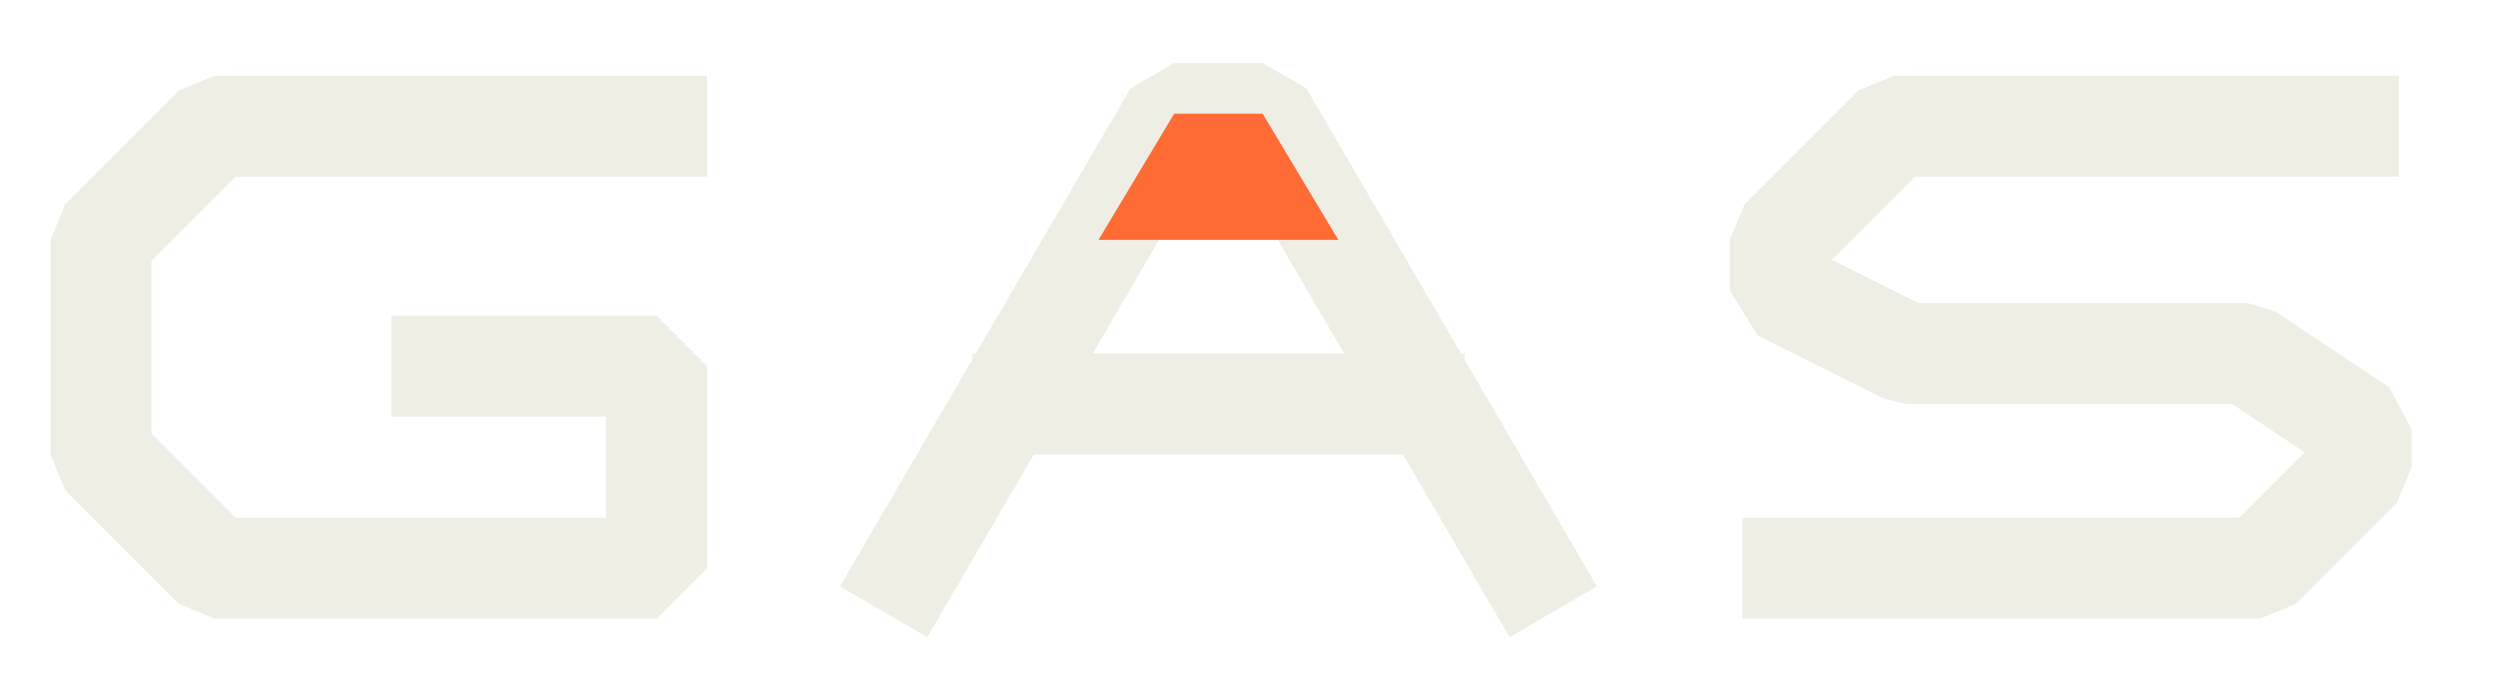
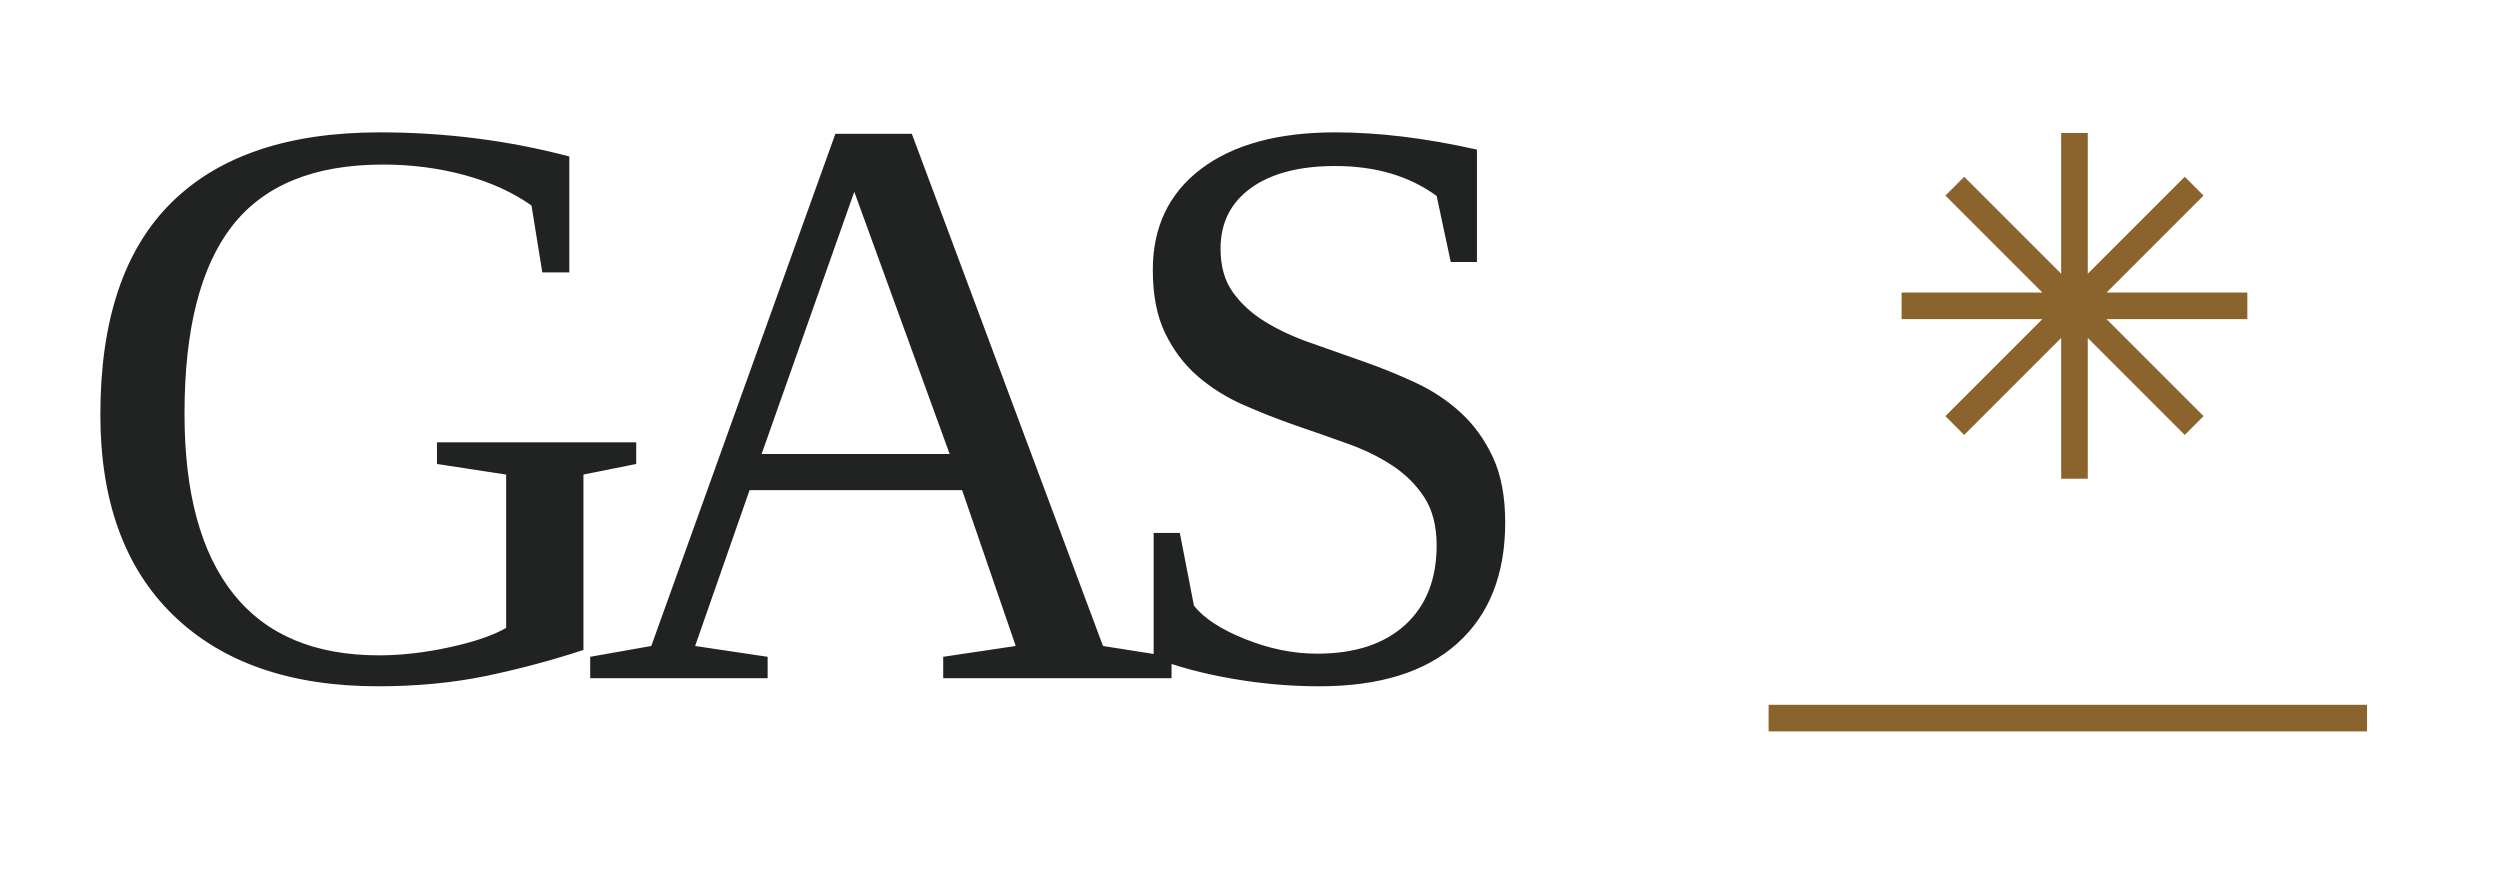
- <svg xmlns="http://www.w3.org/2000/svg" viewBox="0 0 198 54" fill="none">
-   <g stroke="#efeee5" stroke-width="8" stroke-linejoin="bevel" stroke-linecap="square">
-     <path d="M52 10H17L8 19V36L17 45H52V29H35" />
-     <path d="M72 45L93 9H100L121 45M81 32H112" />
-     <path d="M186 10H150L141 19V23L151 28H178L187 34V37L179 45H142" />
-   </g>
-   <path d="M93 9H100L106 19H87Z" fill="#ff6b35" />
+ <svg xmlns="http://www.w3.org/2000/svg" viewBox="0 0 188 66">
+   <text x="5" y="51" fill="#202322" font-family="Georgia, 'Times New Roman', serif" font-size="62" letter-spacing="-6">
+     GAS
+   </text>
+   <path d="M133 54H178M156 10V36M143 23H169M147 14L165 32M165 14L147 32" stroke="#8b632d" stroke-width="2" />
</svg>
